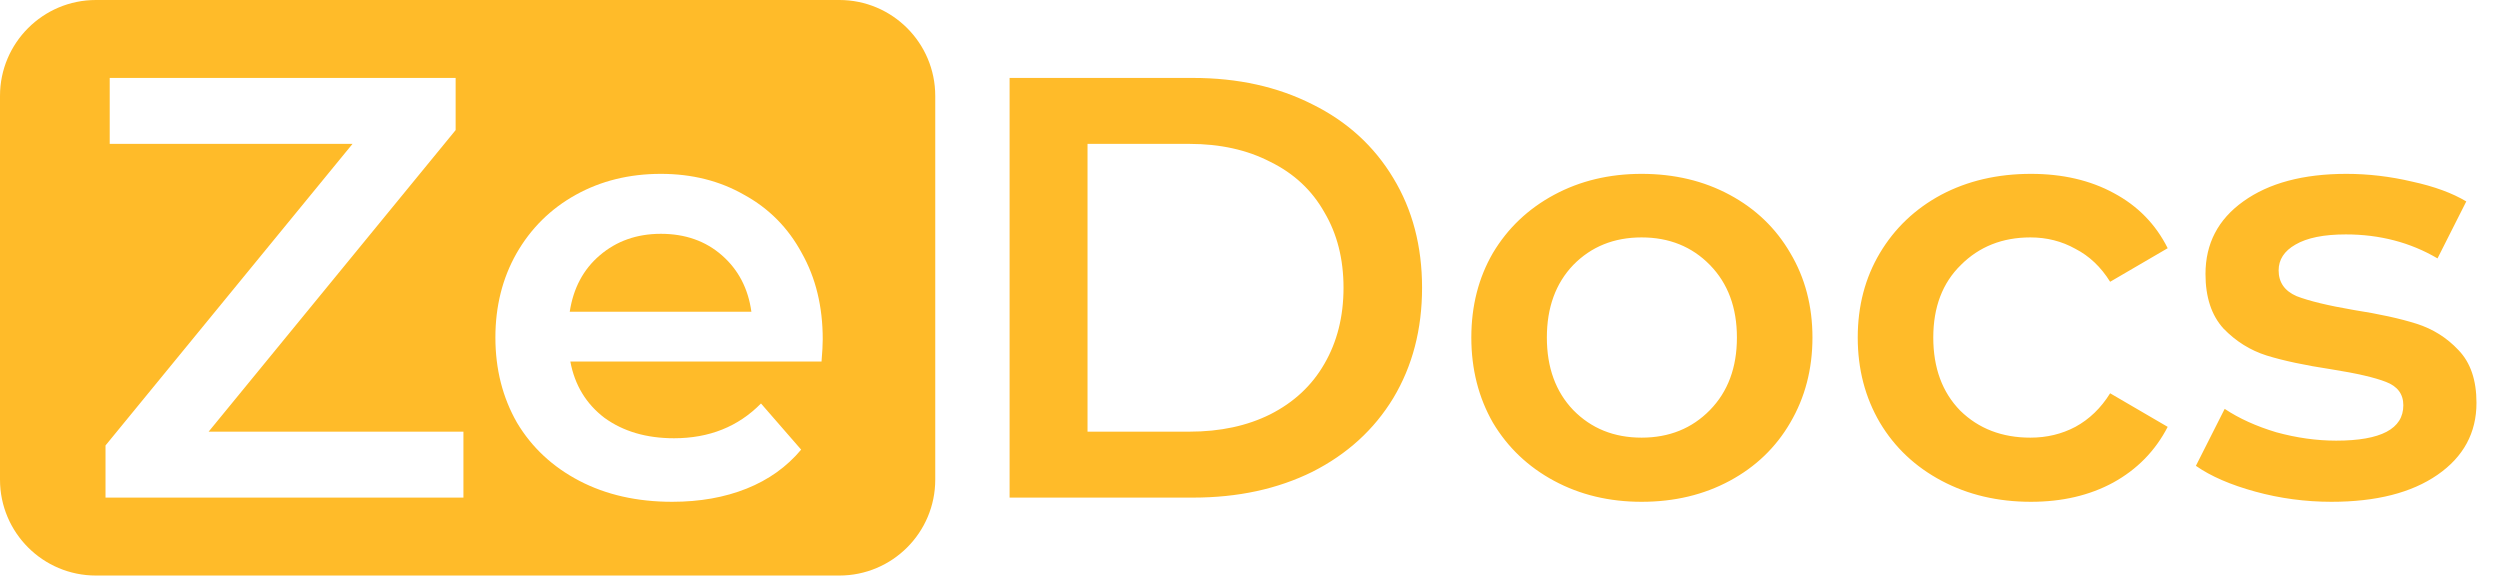
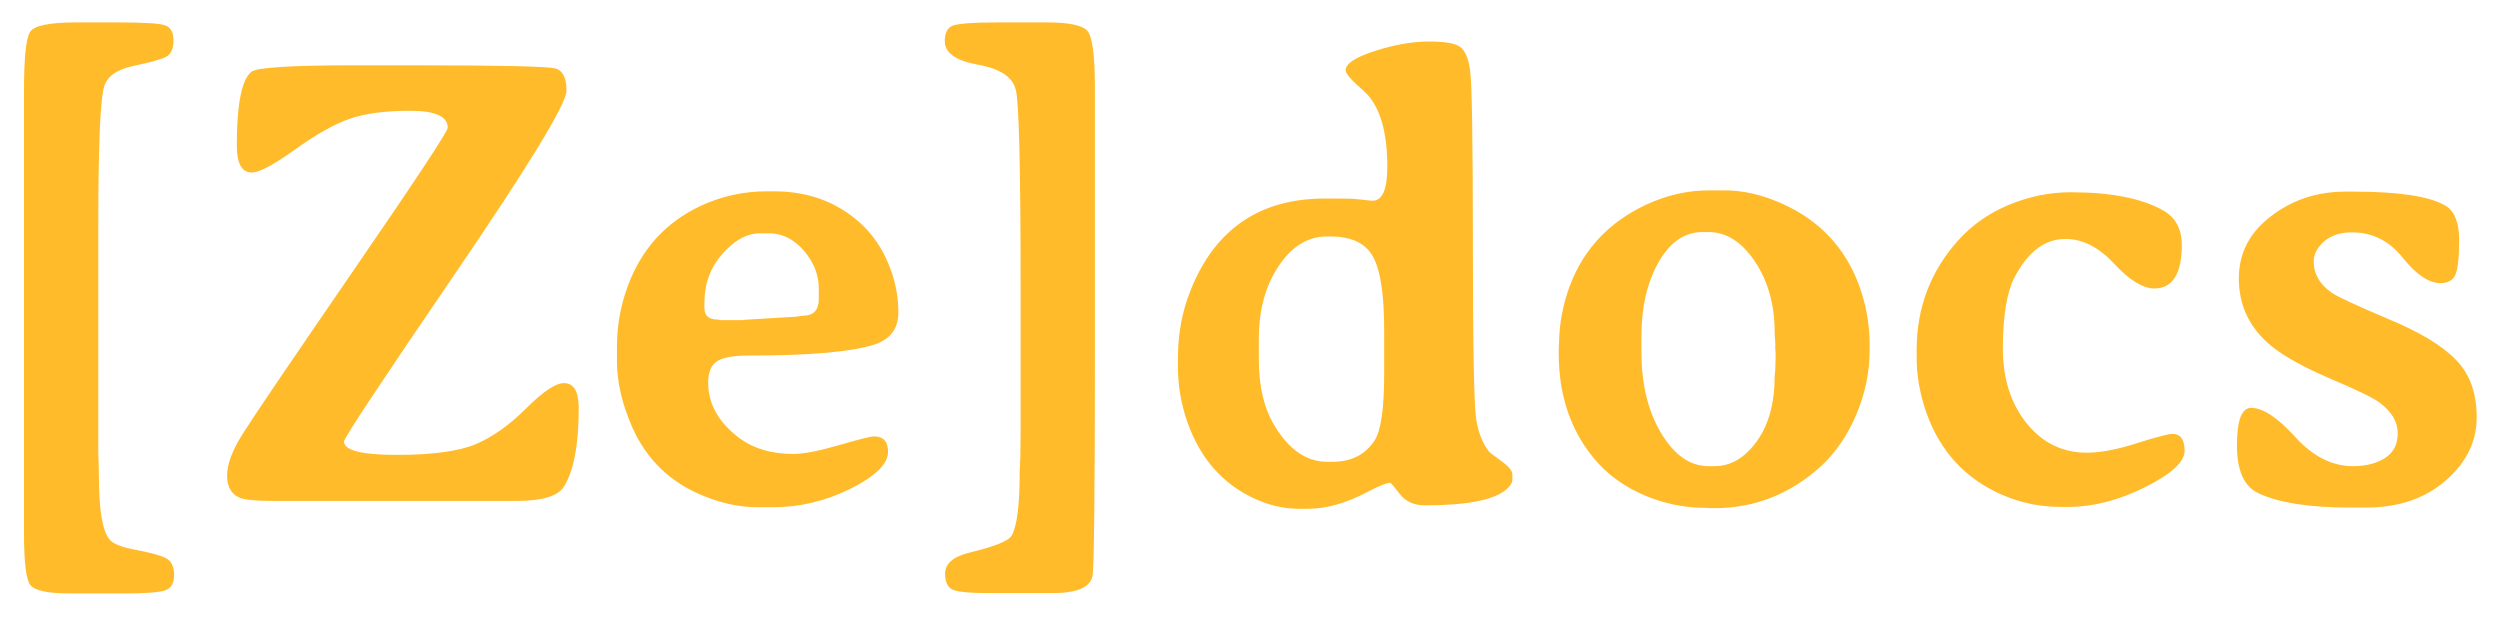
- <svg xmlns="http://www.w3.org/2000/svg" width="834" height="192" viewBox="0 0 834 192" fill="none">
-   <path d="M336.8 26H398C412.933 26 426.2 28.933 437.8 34.8C449.4 40.533 458.4 48.733 464.8 59.4C471.2 69.933 474.4 82.133 474.4 96C474.4 109.867 471.2 122.133 464.8 132.8C458.4 143.333 449.4 151.533 437.8 157.4C426.2 163.133 412.933 166 398 166H336.8V26ZM396.8 144C407.067 144 416.067 142.067 423.8 138.2C431.667 134.2 437.667 128.6 441.8 121.4C446.067 114.067 448.2 105.6 448.2 96C448.2 86.4 446.067 78 441.8 70.8C437.667 63.467 431.667 57.867 423.8 54C416.067 50 407.067 48 396.8 48H362.8V144H396.8ZM547.634 167.4C536.834 167.4 527.101 165.067 518.434 160.4C509.768 155.733 502.968 149.267 498.034 141C493.234 132.6 490.834 123.133 490.834 112.6C490.834 102.067 493.234 92.667 498.034 84.4C502.968 76.133 509.768 69.667 518.434 65C527.101 60.333 536.834 58 547.634 58C558.568 58 568.368 60.333 577.034 65C585.701 69.667 592.434 76.133 597.234 84.4C602.168 92.667 604.634 102.067 604.634 112.6C604.634 123.133 602.168 132.6 597.234 141C592.434 149.267 585.701 155.733 577.034 160.4C568.368 165.067 558.568 167.4 547.634 167.4ZM547.634 146C556.834 146 564.434 142.933 570.434 136.8C576.434 130.667 579.434 122.6 579.434 112.6C579.434 102.6 576.434 94.533 570.434 88.4C564.434 82.267 556.834 79.2 547.634 79.2C538.434 79.2 530.834 82.267 524.834 88.4C518.968 94.533 516.034 102.6 516.034 112.6C516.034 122.6 518.968 130.667 524.834 136.8C530.834 142.933 538.434 146 547.634 146ZM677.541 167.4C666.474 167.4 656.541 165.067 647.741 160.4C638.941 155.733 632.074 149.267 627.141 141C622.207 132.6 619.741 123.133 619.741 112.6C619.741 102.067 622.207 92.667 627.141 84.4C632.074 76.133 638.874 69.667 647.541 65C656.341 60.333 666.341 58 677.541 58C688.074 58 697.274 60.133 705.141 64.4C713.141 68.667 719.141 74.8 723.141 82.8L703.941 94C700.874 89.067 697.007 85.4 692.341 83C687.807 80.467 682.807 79.2 677.341 79.2C668.007 79.2 660.274 82.267 654.141 88.4C648.007 94.4 644.941 102.467 644.941 112.6C644.941 122.733 647.941 130.867 653.941 137C660.074 143 667.874 146 677.341 146C682.807 146 687.807 144.8 692.341 142.4C697.007 139.867 700.874 136.133 703.941 131.2L723.141 142.4C719.007 150.4 712.941 156.6 704.941 161C697.074 165.267 687.941 167.4 677.541 167.4ZM777.752 167.4C769.085 167.4 760.618 166.267 752.352 164C744.085 161.733 737.485 158.867 732.552 155.4L742.152 136.4C746.952 139.6 752.685 142.2 759.352 144.2C766.152 146.067 772.818 147 779.352 147C794.285 147 801.752 143.067 801.752 135.2C801.752 131.467 799.818 128.867 795.952 127.4C792.218 125.933 786.152 124.533 777.752 123.2C768.952 121.867 761.752 120.333 756.152 118.6C750.685 116.867 745.885 113.867 741.752 109.6C737.752 105.2 735.752 99.133 735.752 91.4C735.752 81.267 739.952 73.2 748.352 67.2C756.885 61.067 768.352 58 782.752 58C790.085 58 797.418 58.867 804.752 60.6C812.085 62.2 818.085 64.4 822.752 67.2L813.152 86.2C804.085 80.867 793.885 78.2 782.552 78.2C775.218 78.2 769.618 79.333 765.752 81.6C762.018 83.733 760.152 86.6 760.152 90.2C760.152 94.2 762.152 97.067 766.152 98.8C770.285 100.4 776.618 101.933 785.152 103.4C793.685 104.733 800.685 106.267 806.152 108C811.618 109.733 816.285 112.667 820.152 116.8C824.152 120.933 826.152 126.8 826.152 134.4C826.152 144.4 821.818 152.4 813.152 158.4C804.485 164.4 792.685 167.4 777.752 167.4Z" fill="#FFBB29" />
-   <path fill-rule="evenodd" clip-rule="evenodd" d="M280 0C297.673 0 312 14.327 312 32V160C312 177.673 297.673 192 280 192H32C14.327 192 0 177.673 0 160V32C0 14.327 14.327 0 32 0H280ZM154.6 166V144H69.6L152 43.4V26H36.6V48H117.6L35.2 148.6V166H154.6ZM274.064 120.6C274.331 117.4 274.464 114.933 274.464 113.2C274.464 102.267 272.131 92.667 267.464 84.4C262.931 76 256.531 69.533 248.264 65C240.131 60.333 230.864 58 220.464 58C209.931 58 200.464 60.333 192.064 65C183.664 69.667 177.064 76.2 172.264 84.6C167.597 92.867 165.264 102.2 165.264 112.6C165.264 123.133 167.664 132.6 172.464 141C177.397 149.267 184.331 155.733 193.264 160.4C202.197 165.067 212.531 167.4 224.264 167.4C233.464 167.4 241.731 165.933 249.064 163C256.397 160.067 262.464 155.733 267.264 150L253.864 134.6C246.264 142.333 236.597 146.2 224.864 146.2C215.664 146.2 207.931 143.933 201.664 139.4C195.531 134.733 191.731 128.467 190.264 120.6H274.064ZM200.064 85.2C205.664 80.4 212.464 78 220.464 78C228.597 78 235.397 80.4 240.864 85.2C246.331 90 249.597 96.267 250.664 104H190.064C191.264 96.133 194.597 89.867 200.064 85.2Z" fill="#FFBB29" />
+ <svg xmlns="http://www.w3.org/2000/svg" width="779" height="192" viewBox="0 0 779 192" fill="none">
+   <path d="M23.887 6.977H36.289C44.557 6.977 49.57 7.27 51.328 7.855C53.151 8.441 54.062 10.037 54.062 12.641C54.062 15.18 53.281 16.872 51.719 17.719C50.221 18.5 46.836 19.444 41.562 20.551C36.354 21.658 33.294 23.871 32.383 27.191C31.211 31.423 30.625 45.974 30.625 70.844V141.449L30.723 143.891C30.788 145.518 30.82 147.081 30.82 148.578C30.82 158.734 31.895 165.212 34.043 168.012C35.15 169.444 37.917 170.551 42.344 171.332C46.771 172.178 49.863 173.025 51.621 173.871C53.379 174.783 54.258 176.54 54.258 179.145C54.258 181.814 53.249 183.441 51.23 184.027C49.277 184.613 45.176 184.906 38.926 184.906H21.641C14.87 184.906 10.801 184.027 9.434 182.27C8.132 180.512 7.48 175.173 7.48 166.254V28.266C7.48 18.109 8.099 12.022 9.336 10.004C10.573 7.986 15.423 6.977 23.887 6.977ZM110.02 20.355H128.867C156.016 20.355 170.729 20.681 173.008 21.332C175.352 21.918 176.523 24.229 176.523 28.266C176.523 32.302 164.967 51.28 141.855 85.199C118.743 119.053 107.188 136.501 107.188 137.543C107.188 140.342 112.689 141.742 123.691 141.742C134.694 141.742 142.865 140.635 148.203 138.422C153.542 136.143 158.815 132.4 164.023 127.191C169.232 121.983 173.138 119.379 175.742 119.379C178.802 119.379 180.332 121.983 180.332 127.191C180.332 138.454 178.802 146.592 175.742 151.605C173.919 154.6 168.939 156.098 160.801 156.098H85.41C79.941 156.098 76.393 155.772 74.766 155.121C72.096 154.014 70.762 151.703 70.762 148.188C70.762 144.607 72.422 140.212 75.742 135.004C79.062 129.73 90.521 112.836 110.117 84.32C129.714 55.805 139.512 40.961 139.512 39.789C139.512 36.273 135.605 34.516 127.793 34.516C119.98 34.516 113.665 35.362 108.848 37.055C104.03 38.747 98.333 41.97 91.758 46.723C85.182 51.41 80.755 53.754 78.477 53.754C75.352 53.754 73.789 50.954 73.789 45.355C73.789 32.53 75.287 24.88 78.281 22.406C79.909 21.039 90.488 20.355 110.02 20.355ZM239.707 72.699H236.875C232.773 72.699 228.835 74.848 225.059 79.144C221.348 83.376 219.492 88.454 219.492 94.379V95.941C219.492 98.35 220.827 99.555 223.496 99.555L224.473 99.75H231.406L231.895 99.652L248.203 98.676C249.18 98.481 249.831 98.383 250.156 98.383C253.477 98.383 255.137 96.658 255.137 93.207V89.984C255.137 85.622 253.574 81.651 250.449 78.07C247.324 74.49 243.743 72.699 239.707 72.699ZM220.664 119.184C220.664 125.694 223.724 131.326 229.844 136.078C234.401 139.659 240.195 141.449 247.227 141.449C250.417 141.449 255.137 140.538 261.387 138.715C267.702 136.892 271.348 135.98 272.324 135.98C275.254 135.98 276.719 137.576 276.719 140.766C276.719 144.542 272.812 148.383 265 152.289C257.253 156.13 249.212 158.051 240.879 158.051H236.582C236.452 158.051 236.289 158.051 236.094 158.051C230.82 158.051 225.449 156.977 219.98 154.828C209.173 150.661 201.491 143.37 196.934 132.953C193.809 125.792 192.246 118.988 192.246 112.543V108.051C192.246 101.475 193.385 95.128 195.664 89.008C199.961 77.484 207.546 69.184 218.418 64.106C224.928 61.111 231.764 59.613 238.926 59.613H241.172C251.784 59.613 260.736 62.901 268.027 69.477C271.868 72.992 274.798 77.224 276.816 82.172C278.9 87.12 279.941 92.165 279.941 97.309C279.941 102.387 277.435 105.74 272.422 107.367C265.391 109.646 252.37 110.785 233.359 110.785C228.281 110.785 224.896 111.436 223.203 112.738C221.51 113.975 220.664 116.124 220.664 119.184ZM327.891 184.809H308.164C301.979 184.809 298.138 184.418 296.641 183.637C295.208 182.855 294.492 181.228 294.492 178.754C294.492 175.564 297.129 173.35 302.402 172.113C309.954 170.29 314.219 168.565 315.195 166.938C316.888 164.073 317.734 157.497 317.734 147.211L317.93 142.426L318.027 135.102V90.668C318.027 53.038 317.539 32.204 316.562 28.168C315.651 24.066 311.712 21.397 304.746 20.16C297.845 18.923 294.395 16.482 294.395 12.836C294.395 10.427 295.111 8.865 296.543 8.148C297.975 7.367 302.891 6.977 311.289 6.977H326.035C332.871 6.977 337.103 7.823 338.73 9.516C340.358 11.208 341.172 17.1 341.172 27.191V108.734C341.172 153.786 340.911 177.419 340.391 179.633C339.609 183.083 335.443 184.809 327.891 184.809ZM413.535 143.891H415.195C421.12 143.891 425.514 141.645 428.379 137.152C430.332 134.092 431.309 127.224 431.309 116.547V102.973C431.309 91.71 430.137 84.027 427.793 79.926C425.514 75.759 421.055 73.676 414.414 73.676H413.535C407.546 73.676 402.5 76.768 398.398 82.953C394.297 89.073 392.246 96.625 392.246 105.609V111.957C392.246 120.29 393.841 127.126 397.031 132.465C401.589 140.082 407.09 143.891 413.535 143.891ZM427.695 62.543C430.755 62.543 432.285 59.027 432.285 51.996C432.285 40.538 429.811 32.628 424.863 28.266C421.152 25.076 419.297 22.96 419.297 21.918C419.297 19.835 422.357 17.816 428.477 15.863C434.596 13.91 440.163 12.934 445.176 12.934C450.189 12.934 453.444 13.487 454.941 14.594C456.504 15.7 457.546 18.109 458.066 21.82C458.652 25.531 458.945 43.598 458.945 76.019C458.945 108.376 459.303 126.671 460.02 130.902C460.736 135.069 462.07 138.357 464.023 140.766C464.154 140.961 465.391 141.905 467.734 143.598C470.078 145.29 471.25 146.69 471.25 147.797V149.457C471.25 150.434 470.599 151.475 469.297 152.582C465.391 155.837 456.96 157.465 444.004 157.465C440.618 157.465 438.014 156.293 436.191 153.949C434.368 151.605 433.392 150.434 433.262 150.434C432.025 150.499 429.909 151.312 426.914 152.875C419.948 156.651 413.503 158.539 407.578 158.539C407.448 158.539 407.35 158.539 407.285 158.539H404.746C399.993 158.539 395.273 157.432 390.586 155.219C380.885 150.661 374.049 142.849 370.078 131.781C368.06 126.052 367.051 120.29 367.051 114.496V111.859C367.051 111.664 367.051 111.501 367.051 111.371C367.051 103.884 368.385 96.853 371.055 90.277C378.672 71.332 392.604 61.859 412.852 61.859C417.865 61.859 420.827 61.892 421.738 61.957L423.789 62.152C426.003 62.413 427.305 62.543 427.695 62.543ZM532.383 72.309H530.527C524.928 72.309 520.339 75.466 516.758 81.781C513.242 88.096 511.484 95.648 511.484 104.438V109.906C511.484 119.802 513.535 128.168 517.637 135.004C521.738 141.84 526.654 145.258 532.383 145.258H534.238C539.251 145.258 543.613 142.719 547.324 137.641C551.1 132.497 552.988 125.661 552.988 117.133L553.184 115.082L553.281 110.98V109.906L553.184 108.832V106.781C553.053 105.349 552.988 104.307 552.988 103.656C552.988 94.997 550.938 87.608 546.836 81.488C542.734 75.368 537.917 72.309 532.383 72.309ZM532.48 59.32H537.363C543.158 59.32 549.115 60.688 555.234 63.422C566.888 68.63 574.896 77.094 579.258 88.812C581.471 94.867 582.578 101.052 582.578 107.367V109.125C582.578 115.896 581.211 122.536 578.477 129.047C575.742 135.557 572.064 140.961 567.441 145.258C557.806 153.982 546.738 158.344 534.238 158.344C533.262 158.344 532.285 158.311 531.309 158.246C525.059 158.246 518.906 157.009 512.852 154.535C506.862 151.996 501.947 148.643 498.105 144.477C489.837 135.362 485.703 123.936 485.703 110.199V108.539L485.801 106.879C485.866 100.824 487.005 94.835 489.219 88.91C493.516 77.582 501.393 69.216 512.852 63.812C519.297 60.818 525.84 59.32 532.48 59.32ZM676.914 135.199C679.453 135.199 680.723 136.957 680.723 140.473C680.723 143.923 676.621 147.699 668.418 151.801C660.215 155.902 652.207 157.953 644.395 157.953H642.148C635.703 157.953 629.583 156.684 623.789 154.145C612.461 149.197 604.648 140.766 600.352 128.852C598.268 122.992 597.227 117.165 597.227 111.371V109.027C597.227 95.876 601.556 84.483 610.215 74.848C614.577 70.03 619.85 66.352 626.035 63.812C632.285 61.208 638.698 59.906 645.273 59.906C657.643 59.906 667.181 61.762 673.887 65.473C677.858 67.686 679.844 71.299 679.844 76.312C679.844 85.362 676.979 89.887 671.25 89.887C667.734 89.887 663.568 87.315 658.75 82.172C653.997 77.029 648.952 74.457 643.613 74.457C637.168 74.457 631.862 78.461 627.695 86.469C625.352 91.026 624.147 98.22 624.082 108.051C624.082 108.181 624.082 108.311 624.082 108.441C624.082 117.882 626.523 125.661 631.406 131.781C636.354 137.966 642.637 141.059 650.254 141.059C654.486 141.059 659.661 140.082 665.781 138.129C671.966 136.176 675.677 135.199 676.914 135.199ZM761.875 64.008C764.805 65.701 766.27 69.281 766.27 74.75C766.27 80.219 765.879 83.832 765.098 85.59C764.316 87.348 762.786 88.227 760.508 88.227C756.862 88.227 752.923 85.59 748.691 80.316C744.525 75.043 739.251 72.406 732.871 72.406C729.225 72.406 726.328 73.35 724.18 75.238C722.031 77.126 720.957 79.21 720.957 81.488C720.957 85.394 722.845 88.65 726.621 91.254C728.444 92.491 734.271 95.193 744.102 99.359C753.997 103.461 761.061 107.725 765.293 112.152C769.59 116.514 771.738 122.471 771.738 130.023C771.738 137.576 768.516 144.151 762.07 149.75C755.625 155.349 747.357 158.148 737.266 158.148H732.09C719.46 158.148 709.987 156.651 703.672 153.656C699.245 151.573 697.031 146.625 697.031 138.812C697.031 131 698.496 127.094 701.426 127.094C705.137 127.094 709.727 130.121 715.195 136.176C720.729 142.23 726.719 145.258 733.164 145.258C737.07 145.258 740.358 144.444 743.027 142.816C745.762 141.124 747.129 138.52 747.129 135.004C747.129 131.423 745.241 128.233 741.465 125.434C739.447 123.936 733.978 121.299 725.059 117.523C716.204 113.682 709.889 109.971 706.113 106.391C700.449 101.052 697.617 94.509 697.617 86.762C697.617 78.949 700.938 72.504 707.578 67.426C714.219 62.283 721.966 59.711 730.82 59.711H733.457C747.389 59.711 756.862 61.143 761.875 64.008Z" fill="#FFBB29" />
</svg>
